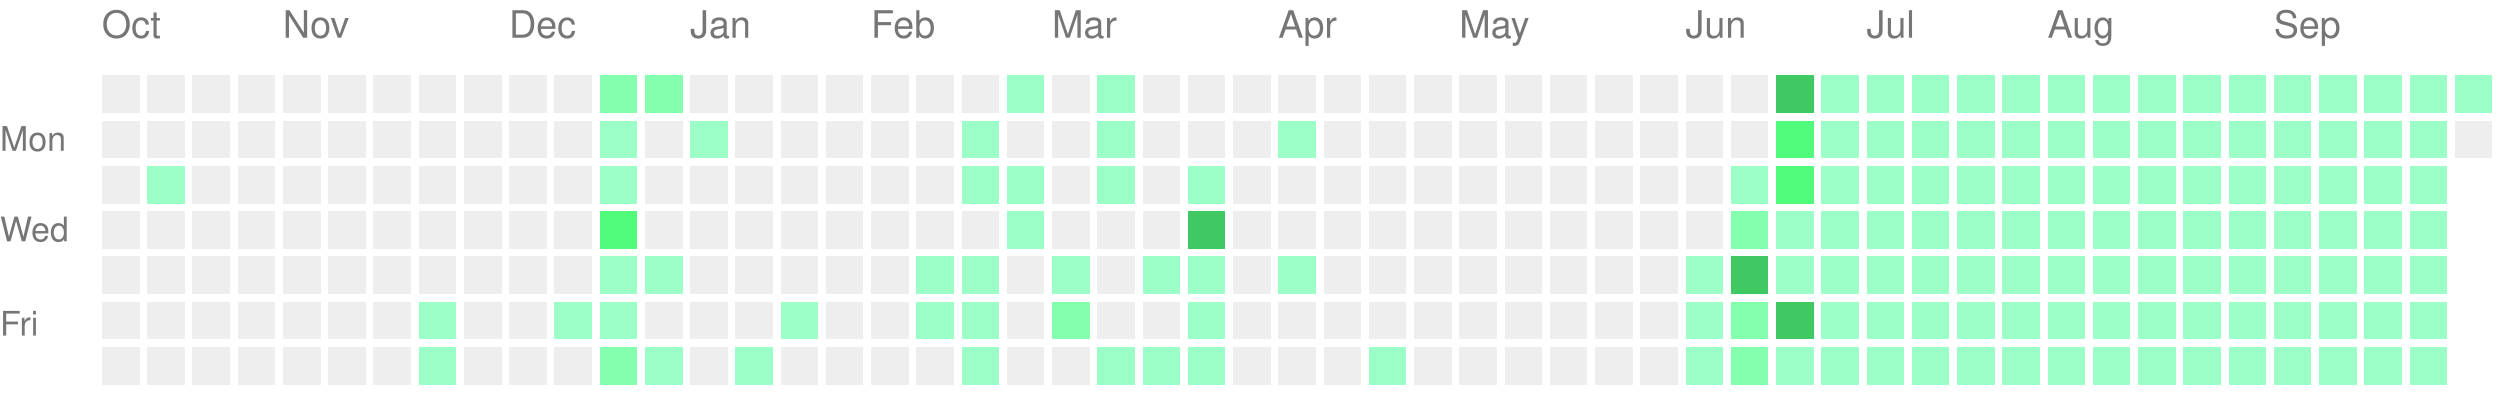
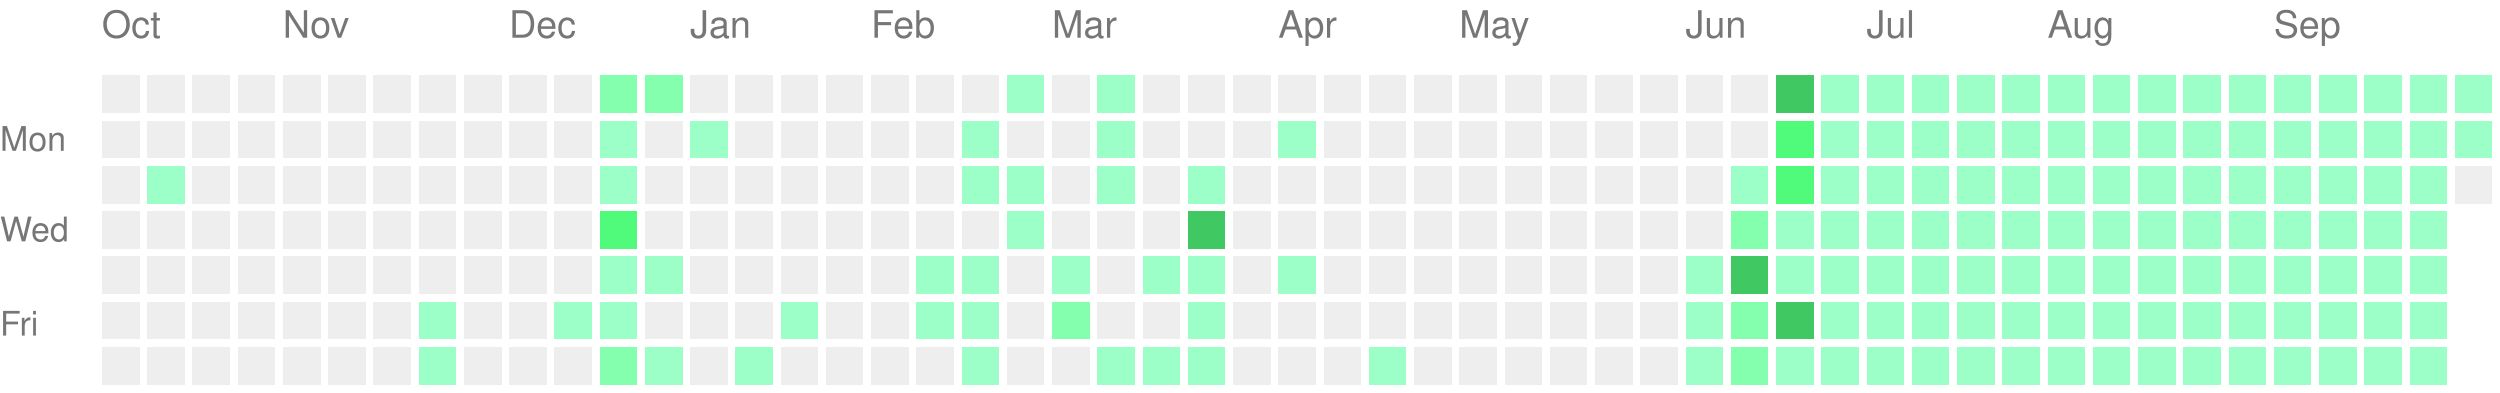
<svg xmlns="http://www.w3.org/2000/svg" version="1.1" width="663" height="104">
  <rect style="fill:#EEEEEE;shape-rendering:crispedges;" data-score="0" data-date="2025-10-05" x="27" y="20" width="10" height="10" />
  <rect style="fill:#EEEEEE;shape-rendering:crispedges;" data-score="0" data-date="2025-10-12" x="39" y="20" width="10" height="10" />
  <rect style="fill:#EEEEEE;shape-rendering:crispedges;" data-score="0" data-date="2025-10-19" x="51" y="20" width="10" height="10" />
  <rect style="fill:#EEEEEE;shape-rendering:crispedges;" data-score="0" data-date="2025-10-26" x="63" y="20" width="10" height="10" />
  <rect style="fill:#EEEEEE;shape-rendering:crispedges;" data-score="0" data-date="2025-11-02" x="75" y="20" width="10" height="10" />
  <rect style="fill:#EEEEEE;shape-rendering:crispedges;" data-score="0" data-date="2025-11-09" x="87" y="20" width="10" height="10" />
  <rect style="fill:#EEEEEE;shape-rendering:crispedges;" data-score="0" data-date="2025-11-16" x="99" y="20" width="10" height="10" />
  <rect style="fill:#EEEEEE;shape-rendering:crispedges;" data-score="0" data-date="2025-11-23" x="111" y="20" width="10" height="10" />
  <rect style="fill:#EEEEEE;shape-rendering:crispedges;" data-score="0" data-date="2025-11-30" x="123" y="20" width="10" height="10" />
  <rect style="fill:#EEEEEE;shape-rendering:crispedges;" data-score="0" data-date="2025-12-07" x="135" y="20" width="10" height="10" />
  <rect style="fill:#EEEEEE;shape-rendering:crispedges;" data-score="0" data-date="2025-12-14" x="147" y="20" width="10" height="10" />
  <rect style="fill:#83ffae;shape-rendering:crispedges;" data-score="2" data-date="2025-12-21" x="159" y="20" width="10" height="10" />
  <rect style="fill:#83ffae;shape-rendering:crispedges;" data-score="2" data-date="2025-12-28" x="171" y="20" width="10" height="10" />
  <rect style="fill:#EEEEEE;shape-rendering:crispedges;" data-score="0" data-date="2026-01-04" x="183" y="20" width="10" height="10" />
  <rect style="fill:#EEEEEE;shape-rendering:crispedges;" data-score="0" data-date="2026-01-11" x="195" y="20" width="10" height="10" />
  <rect style="fill:#EEEEEE;shape-rendering:crispedges;" data-score="0" data-date="2026-01-18" x="207" y="20" width="10" height="10" />
  <rect style="fill:#EEEEEE;shape-rendering:crispedges;" data-score="0" data-date="2026-01-25" x="219" y="20" width="10" height="10" />
  <rect style="fill:#EEEEEE;shape-rendering:crispedges;" data-score="0" data-date="2026-02-01" x="231" y="20" width="10" height="10" />
  <rect style="fill:#EEEEEE;shape-rendering:crispedges;" data-score="0" data-date="2026-02-08" x="243" y="20" width="10" height="10" />
  <rect style="fill:#EEEEEE;shape-rendering:crispedges;" data-score="0" data-date="2026-02-15" x="255" y="20" width="10" height="10" />
  <rect style="fill:#9dffc8;shape-rendering:crispedges;" data-score="1" data-date="2026-02-22" x="267" y="20" width="10" height="10" />
  <rect style="fill:#EEEEEE;shape-rendering:crispedges;" data-score="0" data-date="2026-03-01" x="279" y="20" width="10" height="10" />
  <rect style="fill:#9dffc8;shape-rendering:crispedges;" data-score="1" data-date="2026-03-08" x="291" y="20" width="10" height="10" />
  <rect style="fill:#EEEEEE;shape-rendering:crispedges;" data-score="0" data-date="2026-03-15" x="303" y="20" width="10" height="10" />
  <rect style="fill:#EEEEEE;shape-rendering:crispedges;" data-score="0" data-date="2026-03-22" x="315" y="20" width="10" height="10" />
  <rect style="fill:#EEEEEE;shape-rendering:crispedges;" data-score="0" data-date="2026-03-29" x="327" y="20" width="10" height="10" />
  <rect style="fill:#EEEEEE;shape-rendering:crispedges;" data-score="0" data-date="2026-04-05" x="339" y="20" width="10" height="10" />
  <rect style="fill:#EEEEEE;shape-rendering:crispedges;" data-score="0" data-date="2026-04-12" x="351" y="20" width="10" height="10" />
  <rect style="fill:#EEEEEE;shape-rendering:crispedges;" data-score="0" data-date="2026-04-19" x="363" y="20" width="10" height="10" />
  <rect style="fill:#EEEEEE;shape-rendering:crispedges;" data-score="0" data-date="2026-04-26" x="375" y="20" width="10" height="10" />
  <rect style="fill:#EEEEEE;shape-rendering:crispedges;" data-score="0" data-date="2026-05-03" x="387" y="20" width="10" height="10" />
  <rect style="fill:#EEEEEE;shape-rendering:crispedges;" data-score="0" data-date="2026-05-10" x="399" y="20" width="10" height="10" />
  <rect style="fill:#EEEEEE;shape-rendering:crispedges;" data-score="0" data-date="2026-05-17" x="411" y="20" width="10" height="10" />
  <rect style="fill:#EEEEEE;shape-rendering:crispedges;" data-score="0" data-date="2026-05-24" x="423" y="20" width="10" height="10" />
  <rect style="fill:#EEEEEE;shape-rendering:crispedges;" data-score="0" data-date="2026-05-31" x="435" y="20" width="10" height="10" />
  <rect style="fill:#EEEEEE;shape-rendering:crispedges;" data-score="0" data-date="2026-06-07" x="447" y="20" width="10" height="10" />
  <rect style="fill:#EEEEEE;shape-rendering:crispedges;" data-score="0" data-date="2026-06-14" x="459" y="20" width="10" height="10" />
  <rect style="fill:#40c862;shape-rendering:crispedges;" data-score="4" data-date="2026-06-21" x="471" y="20" width="10" height="10" />
  <rect style="fill:#9dffc8;shape-rendering:crispedges;" data-score="1" data-date="2026-06-28" x="483" y="20" width="10" height="10" />
  <rect style="fill:#9dffc8;shape-rendering:crispedges;" data-score="1" data-date="2026-07-05" x="495" y="20" width="10" height="10" />
  <rect style="fill:#9dffc8;shape-rendering:crispedges;" data-score="1" data-date="2026-07-12" x="507" y="20" width="10" height="10" />
  <rect style="fill:#9dffc8;shape-rendering:crispedges;" data-score="1" data-date="2026-07-19" x="519" y="20" width="10" height="10" />
  <rect style="fill:#9dffc8;shape-rendering:crispedges;" data-score="1" data-date="2026-07-26" x="531" y="20" width="10" height="10" />
  <rect style="fill:#9dffc8;shape-rendering:crispedges;" data-score="1" data-date="2026-08-02" x="543" y="20" width="10" height="10" />
  <rect style="fill:#9dffc8;shape-rendering:crispedges;" data-score="1" data-date="2026-08-09" x="555" y="20" width="10" height="10" />
  <rect style="fill:#9dffc8;shape-rendering:crispedges;" data-score="1" data-date="2026-08-16" x="567" y="20" width="10" height="10" />
  <rect style="fill:#9dffc8;shape-rendering:crispedges;" data-score="1" data-date="2026-08-23" x="579" y="20" width="10" height="10" />
  <rect style="fill:#9dffc8;shape-rendering:crispedges;" data-score="1" data-date="2026-08-30" x="591" y="20" width="10" height="10" />
  <rect style="fill:#9dffc8;shape-rendering:crispedges;" data-score="1" data-date="2026-09-06" x="603" y="20" width="10" height="10" />
  <rect style="fill:#9dffc8;shape-rendering:crispedges;" data-score="1" data-date="2026-09-13" x="615" y="20" width="10" height="10" />
  <rect style="fill:#9dffc8;shape-rendering:crispedges;" data-score="1" data-date="2026-09-20" x="627" y="20" width="10" height="10" />
  <rect style="fill:#9dffc8;shape-rendering:crispedges;" data-score="1" data-date="2026-09-27" x="639" y="20" width="10" height="10" />
  <rect style="fill:#9dffc8;shape-rendering:crispedges;" data-score="1" data-date="2026-10-04" x="651" y="20" width="10" height="10" />
  <rect style="fill:#EEEEEE;shape-rendering:crispedges;" data-score="0" data-date="2025-10-06" x="27" y="32" width="10" height="10" />
  <rect style="fill:#EEEEEE;shape-rendering:crispedges;" data-score="0" data-date="2025-10-13" x="39" y="32" width="10" height="10" />
  <rect style="fill:#EEEEEE;shape-rendering:crispedges;" data-score="0" data-date="2025-10-20" x="51" y="32" width="10" height="10" />
  <rect style="fill:#EEEEEE;shape-rendering:crispedges;" data-score="0" data-date="2025-10-27" x="63" y="32" width="10" height="10" />
  <rect style="fill:#EEEEEE;shape-rendering:crispedges;" data-score="0" data-date="2025-11-03" x="75" y="32" width="10" height="10" />
  <rect style="fill:#EEEEEE;shape-rendering:crispedges;" data-score="0" data-date="2025-11-10" x="87" y="32" width="10" height="10" />
  <rect style="fill:#EEEEEE;shape-rendering:crispedges;" data-score="0" data-date="2025-11-17" x="99" y="32" width="10" height="10" />
  <rect style="fill:#EEEEEE;shape-rendering:crispedges;" data-score="0" data-date="2025-11-24" x="111" y="32" width="10" height="10" />
  <rect style="fill:#EEEEEE;shape-rendering:crispedges;" data-score="0" data-date="2025-12-01" x="123" y="32" width="10" height="10" />
  <rect style="fill:#EEEEEE;shape-rendering:crispedges;" data-score="0" data-date="2025-12-08" x="135" y="32" width="10" height="10" />
  <rect style="fill:#EEEEEE;shape-rendering:crispedges;" data-score="0" data-date="2025-12-15" x="147" y="32" width="10" height="10" />
  <rect style="fill:#9dffc8;shape-rendering:crispedges;" data-score="1" data-date="2025-12-22" x="159" y="32" width="10" height="10" />
  <rect style="fill:#EEEEEE;shape-rendering:crispedges;" data-score="0" data-date="2025-12-29" x="171" y="32" width="10" height="10" />
  <rect style="fill:#9dffc8;shape-rendering:crispedges;" data-score="1" data-date="2026-01-05" x="183" y="32" width="10" height="10" />
  <rect style="fill:#EEEEEE;shape-rendering:crispedges;" data-score="0" data-date="2026-01-12" x="195" y="32" width="10" height="10" />
  <rect style="fill:#EEEEEE;shape-rendering:crispedges;" data-score="0" data-date="2026-01-19" x="207" y="32" width="10" height="10" />
  <rect style="fill:#EEEEEE;shape-rendering:crispedges;" data-score="0" data-date="2026-01-26" x="219" y="32" width="10" height="10" />
  <rect style="fill:#EEEEEE;shape-rendering:crispedges;" data-score="0" data-date="2026-02-02" x="231" y="32" width="10" height="10" />
  <rect style="fill:#EEEEEE;shape-rendering:crispedges;" data-score="0" data-date="2026-02-09" x="243" y="32" width="10" height="10" />
  <rect style="fill:#9dffc8;shape-rendering:crispedges;" data-score="1" data-date="2026-02-16" x="255" y="32" width="10" height="10" />
  <rect style="fill:#EEEEEE;shape-rendering:crispedges;" data-score="0" data-date="2026-02-23" x="267" y="32" width="10" height="10" />
  <rect style="fill:#EEEEEE;shape-rendering:crispedges;" data-score="0" data-date="2026-03-02" x="279" y="32" width="10" height="10" />
  <rect style="fill:#9dffc8;shape-rendering:crispedges;" data-score="1" data-date="2026-03-09" x="291" y="32" width="10" height="10" />
  <rect style="fill:#EEEEEE;shape-rendering:crispedges;" data-score="0" data-date="2026-03-16" x="303" y="32" width="10" height="10" />
  <rect style="fill:#EEEEEE;shape-rendering:crispedges;" data-score="0" data-date="2026-03-23" x="315" y="32" width="10" height="10" />
  <rect style="fill:#EEEEEE;shape-rendering:crispedges;" data-score="0" data-date="2026-03-30" x="327" y="32" width="10" height="10" />
  <rect style="fill:#9dffc8;shape-rendering:crispedges;" data-score="1" data-date="2026-04-06" x="339" y="32" width="10" height="10" />
  <rect style="fill:#EEEEEE;shape-rendering:crispedges;" data-score="0" data-date="2026-04-13" x="351" y="32" width="10" height="10" />
  <rect style="fill:#EEEEEE;shape-rendering:crispedges;" data-score="0" data-date="2026-04-20" x="363" y="32" width="10" height="10" />
  <rect style="fill:#EEEEEE;shape-rendering:crispedges;" data-score="0" data-date="2026-04-27" x="375" y="32" width="10" height="10" />
  <rect style="fill:#EEEEEE;shape-rendering:crispedges;" data-score="0" data-date="2026-05-04" x="387" y="32" width="10" height="10" />
  <rect style="fill:#EEEEEE;shape-rendering:crispedges;" data-score="0" data-date="2026-05-11" x="399" y="32" width="10" height="10" />
  <rect style="fill:#EEEEEE;shape-rendering:crispedges;" data-score="0" data-date="2026-05-18" x="411" y="32" width="10" height="10" />
  <rect style="fill:#EEEEEE;shape-rendering:crispedges;" data-score="0" data-date="2026-05-25" x="423" y="32" width="10" height="10" />
  <rect style="fill:#EEEEEE;shape-rendering:crispedges;" data-score="0" data-date="2026-06-01" x="435" y="32" width="10" height="10" />
  <rect style="fill:#EEEEEE;shape-rendering:crispedges;" data-score="0" data-date="2026-06-08" x="447" y="32" width="10" height="10" />
  <rect style="fill:#EEEEEE;shape-rendering:crispedges;" data-score="0" data-date="2026-06-15" x="459" y="32" width="10" height="10" />
  <rect style="fill:#50fa7b;shape-rendering:crispedges;" data-score="3" data-date="2026-06-22" x="471" y="32" width="10" height="10" />
  <rect style="fill:#9dffc8;shape-rendering:crispedges;" data-score="1" data-date="2026-06-29" x="483" y="32" width="10" height="10" />
  <rect style="fill:#9dffc8;shape-rendering:crispedges;" data-score="1" data-date="2026-07-06" x="495" y="32" width="10" height="10" />
  <rect style="fill:#9dffc8;shape-rendering:crispedges;" data-score="1" data-date="2026-07-13" x="507" y="32" width="10" height="10" />
  <rect style="fill:#9dffc8;shape-rendering:crispedges;" data-score="1" data-date="2026-07-20" x="519" y="32" width="10" height="10" />
  <rect style="fill:#9dffc8;shape-rendering:crispedges;" data-score="1" data-date="2026-07-27" x="531" y="32" width="10" height="10" />
  <rect style="fill:#9dffc8;shape-rendering:crispedges;" data-score="1" data-date="2026-08-03" x="543" y="32" width="10" height="10" />
  <rect style="fill:#9dffc8;shape-rendering:crispedges;" data-score="1" data-date="2026-08-10" x="555" y="32" width="10" height="10" />
  <rect style="fill:#9dffc8;shape-rendering:crispedges;" data-score="1" data-date="2026-08-17" x="567" y="32" width="10" height="10" />
  <rect style="fill:#9dffc8;shape-rendering:crispedges;" data-score="1" data-date="2026-08-24" x="579" y="32" width="10" height="10" />
  <rect style="fill:#9dffc8;shape-rendering:crispedges;" data-score="1" data-date="2026-08-31" x="591" y="32" width="10" height="10" />
  <rect style="fill:#9dffc8;shape-rendering:crispedges;" data-score="1" data-date="2026-09-07" x="603" y="32" width="10" height="10" />
  <rect style="fill:#9dffc8;shape-rendering:crispedges;" data-score="1" data-date="2026-09-14" x="615" y="32" width="10" height="10" />
  <rect style="fill:#9dffc8;shape-rendering:crispedges;" data-score="1" data-date="2026-09-21" x="627" y="32" width="10" height="10" />
  <rect style="fill:#9dffc8;shape-rendering:crispedges;" data-score="1" data-date="2026-09-28" x="639" y="32" width="10" height="10" />
-   <rect style="fill:#EEEEEE;shape-rendering:crispedges;" data-score="0" data-date="2026-10-05" x="651" y="32" width="10" height="10" />
+   <rect style="fill:#9dffc8;shape-rendering:crispedges;" data-score="1" data-date="2026-10-05" x="651" y="32" width="10" height="10" />
  <rect style="fill:#EEEEEE;shape-rendering:crispedges;" data-score="0" data-date="2025-10-07" x="27" y="44" width="10" height="10" />
  <rect style="fill:#9dffc8;shape-rendering:crispedges;" data-score="1" data-date="2025-10-14" x="39" y="44" width="10" height="10" />
  <rect style="fill:#EEEEEE;shape-rendering:crispedges;" data-score="0" data-date="2025-10-21" x="51" y="44" width="10" height="10" />
  <rect style="fill:#EEEEEE;shape-rendering:crispedges;" data-score="0" data-date="2025-10-28" x="63" y="44" width="10" height="10" />
  <rect style="fill:#EEEEEE;shape-rendering:crispedges;" data-score="0" data-date="2025-11-04" x="75" y="44" width="10" height="10" />
  <rect style="fill:#EEEEEE;shape-rendering:crispedges;" data-score="0" data-date="2025-11-11" x="87" y="44" width="10" height="10" />
  <rect style="fill:#EEEEEE;shape-rendering:crispedges;" data-score="0" data-date="2025-11-18" x="99" y="44" width="10" height="10" />
  <rect style="fill:#EEEEEE;shape-rendering:crispedges;" data-score="0" data-date="2025-11-25" x="111" y="44" width="10" height="10" />
  <rect style="fill:#EEEEEE;shape-rendering:crispedges;" data-score="0" data-date="2025-12-02" x="123" y="44" width="10" height="10" />
  <rect style="fill:#EEEEEE;shape-rendering:crispedges;" data-score="0" data-date="2025-12-09" x="135" y="44" width="10" height="10" />
  <rect style="fill:#EEEEEE;shape-rendering:crispedges;" data-score="0" data-date="2025-12-16" x="147" y="44" width="10" height="10" />
  <rect style="fill:#9dffc8;shape-rendering:crispedges;" data-score="1" data-date="2025-12-23" x="159" y="44" width="10" height="10" />
  <rect style="fill:#EEEEEE;shape-rendering:crispedges;" data-score="0" data-date="2025-12-30" x="171" y="44" width="10" height="10" />
  <rect style="fill:#EEEEEE;shape-rendering:crispedges;" data-score="0" data-date="2026-01-06" x="183" y="44" width="10" height="10" />
  <rect style="fill:#EEEEEE;shape-rendering:crispedges;" data-score="0" data-date="2026-01-13" x="195" y="44" width="10" height="10" />
  <rect style="fill:#EEEEEE;shape-rendering:crispedges;" data-score="0" data-date="2026-01-20" x="207" y="44" width="10" height="10" />
  <rect style="fill:#EEEEEE;shape-rendering:crispedges;" data-score="0" data-date="2026-01-27" x="219" y="44" width="10" height="10" />
  <rect style="fill:#EEEEEE;shape-rendering:crispedges;" data-score="0" data-date="2026-02-03" x="231" y="44" width="10" height="10" />
  <rect style="fill:#EEEEEE;shape-rendering:crispedges;" data-score="0" data-date="2026-02-10" x="243" y="44" width="10" height="10" />
  <rect style="fill:#9dffc8;shape-rendering:crispedges;" data-score="1" data-date="2026-02-17" x="255" y="44" width="10" height="10" />
  <rect style="fill:#9dffc8;shape-rendering:crispedges;" data-score="1" data-date="2026-02-24" x="267" y="44" width="10" height="10" />
  <rect style="fill:#EEEEEE;shape-rendering:crispedges;" data-score="0" data-date="2026-03-03" x="279" y="44" width="10" height="10" />
  <rect style="fill:#9dffc8;shape-rendering:crispedges;" data-score="1" data-date="2026-03-10" x="291" y="44" width="10" height="10" />
  <rect style="fill:#EEEEEE;shape-rendering:crispedges;" data-score="0" data-date="2026-03-17" x="303" y="44" width="10" height="10" />
  <rect style="fill:#9dffc8;shape-rendering:crispedges;" data-score="1" data-date="2026-03-24" x="315" y="44" width="10" height="10" />
  <rect style="fill:#EEEEEE;shape-rendering:crispedges;" data-score="0" data-date="2026-03-31" x="327" y="44" width="10" height="10" />
  <rect style="fill:#EEEEEE;shape-rendering:crispedges;" data-score="0" data-date="2026-04-07" x="339" y="44" width="10" height="10" />
  <rect style="fill:#EEEEEE;shape-rendering:crispedges;" data-score="0" data-date="2026-04-14" x="351" y="44" width="10" height="10" />
  <rect style="fill:#EEEEEE;shape-rendering:crispedges;" data-score="0" data-date="2026-04-21" x="363" y="44" width="10" height="10" />
  <rect style="fill:#EEEEEE;shape-rendering:crispedges;" data-score="0" data-date="2026-04-28" x="375" y="44" width="10" height="10" />
  <rect style="fill:#EEEEEE;shape-rendering:crispedges;" data-score="0" data-date="2026-05-05" x="387" y="44" width="10" height="10" />
  <rect style="fill:#EEEEEE;shape-rendering:crispedges;" data-score="0" data-date="2026-05-12" x="399" y="44" width="10" height="10" />
  <rect style="fill:#EEEEEE;shape-rendering:crispedges;" data-score="0" data-date="2026-05-19" x="411" y="44" width="10" height="10" />
  <rect style="fill:#EEEEEE;shape-rendering:crispedges;" data-score="0" data-date="2026-05-26" x="423" y="44" width="10" height="10" />
  <rect style="fill:#EEEEEE;shape-rendering:crispedges;" data-score="0" data-date="2026-06-02" x="435" y="44" width="10" height="10" />
  <rect style="fill:#EEEEEE;shape-rendering:crispedges;" data-score="0" data-date="2026-06-09" x="447" y="44" width="10" height="10" />
  <rect style="fill:#9dffc8;shape-rendering:crispedges;" data-score="1" data-date="2026-06-16" x="459" y="44" width="10" height="10" />
  <rect style="fill:#50fa7b;shape-rendering:crispedges;" data-score="3" data-date="2026-06-23" x="471" y="44" width="10" height="10" />
  <rect style="fill:#9dffc8;shape-rendering:crispedges;" data-score="1" data-date="2026-06-30" x="483" y="44" width="10" height="10" />
  <rect style="fill:#9dffc8;shape-rendering:crispedges;" data-score="1" data-date="2026-07-07" x="495" y="44" width="10" height="10" />
  <rect style="fill:#9dffc8;shape-rendering:crispedges;" data-score="1" data-date="2026-07-14" x="507" y="44" width="10" height="10" />
  <rect style="fill:#9dffc8;shape-rendering:crispedges;" data-score="1" data-date="2026-07-21" x="519" y="44" width="10" height="10" />
  <rect style="fill:#9dffc8;shape-rendering:crispedges;" data-score="1" data-date="2026-07-28" x="531" y="44" width="10" height="10" />
  <rect style="fill:#9dffc8;shape-rendering:crispedges;" data-score="1" data-date="2026-08-04" x="543" y="44" width="10" height="10" />
  <rect style="fill:#9dffc8;shape-rendering:crispedges;" data-score="1" data-date="2026-08-11" x="555" y="44" width="10" height="10" />
  <rect style="fill:#9dffc8;shape-rendering:crispedges;" data-score="1" data-date="2026-08-18" x="567" y="44" width="10" height="10" />
  <rect style="fill:#9dffc8;shape-rendering:crispedges;" data-score="1" data-date="2026-08-25" x="579" y="44" width="10" height="10" />
  <rect style="fill:#9dffc8;shape-rendering:crispedges;" data-score="1" data-date="2026-09-01" x="591" y="44" width="10" height="10" />
  <rect style="fill:#9dffc8;shape-rendering:crispedges;" data-score="1" data-date="2026-09-08" x="603" y="44" width="10" height="10" />
  <rect style="fill:#9dffc8;shape-rendering:crispedges;" data-score="1" data-date="2026-09-15" x="615" y="44" width="10" height="10" />
  <rect style="fill:#9dffc8;shape-rendering:crispedges;" data-score="1" data-date="2026-09-22" x="627" y="44" width="10" height="10" />
  <rect style="fill:#9dffc8;shape-rendering:crispedges;" data-score="1" data-date="2026-09-29" x="639" y="44" width="10" height="10" />
+   <rect style="fill:#EEEEEE;shape-rendering:crispedges;" data-score="0" data-date="2026-10-06" x="651" y="44" width="10" height="10" />
  <rect style="fill:#EEEEEE;shape-rendering:crispedges;" data-score="0" data-date="2025-10-08" x="27" y="56" width="10" height="10" />
  <rect style="fill:#EEEEEE;shape-rendering:crispedges;" data-score="0" data-date="2025-10-15" x="39" y="56" width="10" height="10" />
  <rect style="fill:#EEEEEE;shape-rendering:crispedges;" data-score="0" data-date="2025-10-22" x="51" y="56" width="10" height="10" />
  <rect style="fill:#EEEEEE;shape-rendering:crispedges;" data-score="0" data-date="2025-10-29" x="63" y="56" width="10" height="10" />
  <rect style="fill:#EEEEEE;shape-rendering:crispedges;" data-score="0" data-date="2025-11-05" x="75" y="56" width="10" height="10" />
  <rect style="fill:#EEEEEE;shape-rendering:crispedges;" data-score="0" data-date="2025-11-12" x="87" y="56" width="10" height="10" />
  <rect style="fill:#EEEEEE;shape-rendering:crispedges;" data-score="0" data-date="2025-11-19" x="99" y="56" width="10" height="10" />
  <rect style="fill:#EEEEEE;shape-rendering:crispedges;" data-score="0" data-date="2025-11-26" x="111" y="56" width="10" height="10" />
  <rect style="fill:#EEEEEE;shape-rendering:crispedges;" data-score="0" data-date="2025-12-03" x="123" y="56" width="10" height="10" />
  <rect style="fill:#EEEEEE;shape-rendering:crispedges;" data-score="0" data-date="2025-12-10" x="135" y="56" width="10" height="10" />
  <rect style="fill:#EEEEEE;shape-rendering:crispedges;" data-score="0" data-date="2025-12-17" x="147" y="56" width="10" height="10" />
  <rect style="fill:#50fa7b;shape-rendering:crispedges;" data-score="3" data-date="2025-12-24" x="159" y="56" width="10" height="10" />
  <rect style="fill:#EEEEEE;shape-rendering:crispedges;" data-score="0" data-date="2025-12-31" x="171" y="56" width="10" height="10" />
  <rect style="fill:#EEEEEE;shape-rendering:crispedges;" data-score="0" data-date="2026-01-07" x="183" y="56" width="10" height="10" />
  <rect style="fill:#EEEEEE;shape-rendering:crispedges;" data-score="0" data-date="2026-01-14" x="195" y="56" width="10" height="10" />
  <rect style="fill:#EEEEEE;shape-rendering:crispedges;" data-score="0" data-date="2026-01-21" x="207" y="56" width="10" height="10" />
  <rect style="fill:#EEEEEE;shape-rendering:crispedges;" data-score="0" data-date="2026-01-28" x="219" y="56" width="10" height="10" />
  <rect style="fill:#EEEEEE;shape-rendering:crispedges;" data-score="0" data-date="2026-02-04" x="231" y="56" width="10" height="10" />
  <rect style="fill:#EEEEEE;shape-rendering:crispedges;" data-score="0" data-date="2026-02-11" x="243" y="56" width="10" height="10" />
  <rect style="fill:#EEEEEE;shape-rendering:crispedges;" data-score="0" data-date="2026-02-18" x="255" y="56" width="10" height="10" />
  <rect style="fill:#9dffc8;shape-rendering:crispedges;" data-score="1" data-date="2026-02-25" x="267" y="56" width="10" height="10" />
  <rect style="fill:#EEEEEE;shape-rendering:crispedges;" data-score="0" data-date="2026-03-04" x="279" y="56" width="10" height="10" />
  <rect style="fill:#EEEEEE;shape-rendering:crispedges;" data-score="0" data-date="2026-03-11" x="291" y="56" width="10" height="10" />
  <rect style="fill:#EEEEEE;shape-rendering:crispedges;" data-score="0" data-date="2026-03-18" x="303" y="56" width="10" height="10" />
  <rect style="fill:#40c862;shape-rendering:crispedges;" data-score="4" data-date="2026-03-25" x="315" y="56" width="10" height="10" />
  <rect style="fill:#EEEEEE;shape-rendering:crispedges;" data-score="0" data-date="2026-04-01" x="327" y="56" width="10" height="10" />
  <rect style="fill:#EEEEEE;shape-rendering:crispedges;" data-score="0" data-date="2026-04-08" x="339" y="56" width="10" height="10" />
  <rect style="fill:#EEEEEE;shape-rendering:crispedges;" data-score="0" data-date="2026-04-15" x="351" y="56" width="10" height="10" />
  <rect style="fill:#EEEEEE;shape-rendering:crispedges;" data-score="0" data-date="2026-04-22" x="363" y="56" width="10" height="10" />
  <rect style="fill:#EEEEEE;shape-rendering:crispedges;" data-score="0" data-date="2026-04-29" x="375" y="56" width="10" height="10" />
  <rect style="fill:#EEEEEE;shape-rendering:crispedges;" data-score="0" data-date="2026-05-06" x="387" y="56" width="10" height="10" />
  <rect style="fill:#EEEEEE;shape-rendering:crispedges;" data-score="0" data-date="2026-05-13" x="399" y="56" width="10" height="10" />
  <rect style="fill:#EEEEEE;shape-rendering:crispedges;" data-score="0" data-date="2026-05-20" x="411" y="56" width="10" height="10" />
  <rect style="fill:#EEEEEE;shape-rendering:crispedges;" data-score="0" data-date="2026-05-27" x="423" y="56" width="10" height="10" />
  <rect style="fill:#EEEEEE;shape-rendering:crispedges;" data-score="0" data-date="2026-06-03" x="435" y="56" width="10" height="10" />
  <rect style="fill:#EEEEEE;shape-rendering:crispedges;" data-score="0" data-date="2026-06-10" x="447" y="56" width="10" height="10" />
  <rect style="fill:#83ffae;shape-rendering:crispedges;" data-score="2" data-date="2026-06-17" x="459" y="56" width="10" height="10" />
  <rect style="fill:#9dffc8;shape-rendering:crispedges;" data-score="1" data-date="2026-06-24" x="471" y="56" width="10" height="10" />
  <rect style="fill:#9dffc8;shape-rendering:crispedges;" data-score="1" data-date="2026-07-01" x="483" y="56" width="10" height="10" />
  <rect style="fill:#9dffc8;shape-rendering:crispedges;" data-score="1" data-date="2026-07-08" x="495" y="56" width="10" height="10" />
  <rect style="fill:#9dffc8;shape-rendering:crispedges;" data-score="1" data-date="2026-07-15" x="507" y="56" width="10" height="10" />
  <rect style="fill:#9dffc8;shape-rendering:crispedges;" data-score="1" data-date="2026-07-22" x="519" y="56" width="10" height="10" />
  <rect style="fill:#9dffc8;shape-rendering:crispedges;" data-score="1" data-date="2026-07-29" x="531" y="56" width="10" height="10" />
  <rect style="fill:#9dffc8;shape-rendering:crispedges;" data-score="1" data-date="2026-08-05" x="543" y="56" width="10" height="10" />
  <rect style="fill:#9dffc8;shape-rendering:crispedges;" data-score="1" data-date="2026-08-12" x="555" y="56" width="10" height="10" />
  <rect style="fill:#9dffc8;shape-rendering:crispedges;" data-score="1" data-date="2026-08-19" x="567" y="56" width="10" height="10" />
  <rect style="fill:#9dffc8;shape-rendering:crispedges;" data-score="1" data-date="2026-08-26" x="579" y="56" width="10" height="10" />
  <rect style="fill:#9dffc8;shape-rendering:crispedges;" data-score="1" data-date="2026-09-02" x="591" y="56" width="10" height="10" />
  <rect style="fill:#9dffc8;shape-rendering:crispedges;" data-score="1" data-date="2026-09-09" x="603" y="56" width="10" height="10" />
  <rect style="fill:#9dffc8;shape-rendering:crispedges;" data-score="1" data-date="2026-09-16" x="615" y="56" width="10" height="10" />
  <rect style="fill:#9dffc8;shape-rendering:crispedges;" data-score="1" data-date="2026-09-23" x="627" y="56" width="10" height="10" />
  <rect style="fill:#9dffc8;shape-rendering:crispedges;" data-score="1" data-date="2026-09-30" x="639" y="56" width="10" height="10" />
  <rect style="fill:#EEEEEE;shape-rendering:crispedges;" data-score="0" data-date="2025-10-09" x="27" y="68" width="10" height="10" />
  <rect style="fill:#EEEEEE;shape-rendering:crispedges;" data-score="0" data-date="2025-10-16" x="39" y="68" width="10" height="10" />
  <rect style="fill:#EEEEEE;shape-rendering:crispedges;" data-score="0" data-date="2025-10-23" x="51" y="68" width="10" height="10" />
  <rect style="fill:#EEEEEE;shape-rendering:crispedges;" data-score="0" data-date="2025-10-30" x="63" y="68" width="10" height="10" />
  <rect style="fill:#EEEEEE;shape-rendering:crispedges;" data-score="0" data-date="2025-11-06" x="75" y="68" width="10" height="10" />
  <rect style="fill:#EEEEEE;shape-rendering:crispedges;" data-score="0" data-date="2025-11-13" x="87" y="68" width="10" height="10" />
  <rect style="fill:#EEEEEE;shape-rendering:crispedges;" data-score="0" data-date="2025-11-20" x="99" y="68" width="10" height="10" />
  <rect style="fill:#EEEEEE;shape-rendering:crispedges;" data-score="0" data-date="2025-11-27" x="111" y="68" width="10" height="10" />
  <rect style="fill:#EEEEEE;shape-rendering:crispedges;" data-score="0" data-date="2025-12-04" x="123" y="68" width="10" height="10" />
  <rect style="fill:#EEEEEE;shape-rendering:crispedges;" data-score="0" data-date="2025-12-11" x="135" y="68" width="10" height="10" />
  <rect style="fill:#EEEEEE;shape-rendering:crispedges;" data-score="0" data-date="2025-12-18" x="147" y="68" width="10" height="10" />
  <rect style="fill:#9dffc8;shape-rendering:crispedges;" data-score="1" data-date="2025-12-25" x="159" y="68" width="10" height="10" />
  <rect style="fill:#9dffc8;shape-rendering:crispedges;" data-score="1" data-date="2026-01-01" x="171" y="68" width="10" height="10" />
  <rect style="fill:#EEEEEE;shape-rendering:crispedges;" data-score="0" data-date="2026-01-08" x="183" y="68" width="10" height="10" />
  <rect style="fill:#EEEEEE;shape-rendering:crispedges;" data-score="0" data-date="2026-01-15" x="195" y="68" width="10" height="10" />
  <rect style="fill:#EEEEEE;shape-rendering:crispedges;" data-score="0" data-date="2026-01-22" x="207" y="68" width="10" height="10" />
  <rect style="fill:#EEEEEE;shape-rendering:crispedges;" data-score="0" data-date="2026-01-29" x="219" y="68" width="10" height="10" />
  <rect style="fill:#EEEEEE;shape-rendering:crispedges;" data-score="0" data-date="2026-02-05" x="231" y="68" width="10" height="10" />
  <rect style="fill:#9dffc8;shape-rendering:crispedges;" data-score="1" data-date="2026-02-12" x="243" y="68" width="10" height="10" />
  <rect style="fill:#9dffc8;shape-rendering:crispedges;" data-score="1" data-date="2026-02-19" x="255" y="68" width="10" height="10" />
  <rect style="fill:#EEEEEE;shape-rendering:crispedges;" data-score="0" data-date="2026-02-26" x="267" y="68" width="10" height="10" />
  <rect style="fill:#9dffc8;shape-rendering:crispedges;" data-score="1" data-date="2026-03-05" x="279" y="68" width="10" height="10" />
  <rect style="fill:#EEEEEE;shape-rendering:crispedges;" data-score="0" data-date="2026-03-12" x="291" y="68" width="10" height="10" />
  <rect style="fill:#9dffc8;shape-rendering:crispedges;" data-score="1" data-date="2026-03-19" x="303" y="68" width="10" height="10" />
  <rect style="fill:#9dffc8;shape-rendering:crispedges;" data-score="1" data-date="2026-03-26" x="315" y="68" width="10" height="10" />
  <rect style="fill:#EEEEEE;shape-rendering:crispedges;" data-score="0" data-date="2026-04-02" x="327" y="68" width="10" height="10" />
  <rect style="fill:#9dffc8;shape-rendering:crispedges;" data-score="1" data-date="2026-04-09" x="339" y="68" width="10" height="10" />
  <rect style="fill:#EEEEEE;shape-rendering:crispedges;" data-score="0" data-date="2026-04-16" x="351" y="68" width="10" height="10" />
  <rect style="fill:#EEEEEE;shape-rendering:crispedges;" data-score="0" data-date="2026-04-23" x="363" y="68" width="10" height="10" />
  <rect style="fill:#EEEEEE;shape-rendering:crispedges;" data-score="0" data-date="2026-04-30" x="375" y="68" width="10" height="10" />
  <rect style="fill:#EEEEEE;shape-rendering:crispedges;" data-score="0" data-date="2026-05-07" x="387" y="68" width="10" height="10" />
  <rect style="fill:#EEEEEE;shape-rendering:crispedges;" data-score="0" data-date="2026-05-14" x="399" y="68" width="10" height="10" />
  <rect style="fill:#EEEEEE;shape-rendering:crispedges;" data-score="0" data-date="2026-05-21" x="411" y="68" width="10" height="10" />
  <rect style="fill:#EEEEEE;shape-rendering:crispedges;" data-score="0" data-date="2026-05-28" x="423" y="68" width="10" height="10" />
  <rect style="fill:#EEEEEE;shape-rendering:crispedges;" data-score="0" data-date="2026-06-04" x="435" y="68" width="10" height="10" />
  <rect style="fill:#9dffc8;shape-rendering:crispedges;" data-score="1" data-date="2026-06-11" x="447" y="68" width="10" height="10" />
  <rect style="fill:#40c862;shape-rendering:crispedges;" data-score="4" data-date="2026-06-18" x="459" y="68" width="10" height="10" />
  <rect style="fill:#9dffc8;shape-rendering:crispedges;" data-score="1" data-date="2026-06-25" x="471" y="68" width="10" height="10" />
  <rect style="fill:#9dffc8;shape-rendering:crispedges;" data-score="1" data-date="2026-07-02" x="483" y="68" width="10" height="10" />
  <rect style="fill:#9dffc8;shape-rendering:crispedges;" data-score="1" data-date="2026-07-09" x="495" y="68" width="10" height="10" />
  <rect style="fill:#9dffc8;shape-rendering:crispedges;" data-score="1" data-date="2026-07-16" x="507" y="68" width="10" height="10" />
  <rect style="fill:#9dffc8;shape-rendering:crispedges;" data-score="1" data-date="2026-07-23" x="519" y="68" width="10" height="10" />
  <rect style="fill:#9dffc8;shape-rendering:crispedges;" data-score="1" data-date="2026-07-30" x="531" y="68" width="10" height="10" />
  <rect style="fill:#9dffc8;shape-rendering:crispedges;" data-score="1" data-date="2026-08-06" x="543" y="68" width="10" height="10" />
  <rect style="fill:#9dffc8;shape-rendering:crispedges;" data-score="1" data-date="2026-08-13" x="555" y="68" width="10" height="10" />
  <rect style="fill:#9dffc8;shape-rendering:crispedges;" data-score="1" data-date="2026-08-20" x="567" y="68" width="10" height="10" />
  <rect style="fill:#9dffc8;shape-rendering:crispedges;" data-score="1" data-date="2026-08-27" x="579" y="68" width="10" height="10" />
  <rect style="fill:#9dffc8;shape-rendering:crispedges;" data-score="1" data-date="2026-09-03" x="591" y="68" width="10" height="10" />
  <rect style="fill:#9dffc8;shape-rendering:crispedges;" data-score="1" data-date="2026-09-10" x="603" y="68" width="10" height="10" />
  <rect style="fill:#9dffc8;shape-rendering:crispedges;" data-score="1" data-date="2026-09-17" x="615" y="68" width="10" height="10" />
  <rect style="fill:#9dffc8;shape-rendering:crispedges;" data-score="1" data-date="2026-09-24" x="627" y="68" width="10" height="10" />
  <rect style="fill:#9dffc8;shape-rendering:crispedges;" data-score="1" data-date="2026-10-01" x="639" y="68" width="10" height="10" />
  <rect style="fill:#EEEEEE;shape-rendering:crispedges;" data-score="0" data-date="2025-10-10" x="27" y="80" width="10" height="10" />
  <rect style="fill:#EEEEEE;shape-rendering:crispedges;" data-score="0" data-date="2025-10-17" x="39" y="80" width="10" height="10" />
  <rect style="fill:#EEEEEE;shape-rendering:crispedges;" data-score="0" data-date="2025-10-24" x="51" y="80" width="10" height="10" />
  <rect style="fill:#EEEEEE;shape-rendering:crispedges;" data-score="0" data-date="2025-10-31" x="63" y="80" width="10" height="10" />
  <rect style="fill:#EEEEEE;shape-rendering:crispedges;" data-score="0" data-date="2025-11-07" x="75" y="80" width="10" height="10" />
  <rect style="fill:#EEEEEE;shape-rendering:crispedges;" data-score="0" data-date="2025-11-14" x="87" y="80" width="10" height="10" />
  <rect style="fill:#EEEEEE;shape-rendering:crispedges;" data-score="0" data-date="2025-11-21" x="99" y="80" width="10" height="10" />
  <rect style="fill:#9dffc8;shape-rendering:crispedges;" data-score="1" data-date="2025-11-28" x="111" y="80" width="10" height="10" />
  <rect style="fill:#EEEEEE;shape-rendering:crispedges;" data-score="0" data-date="2025-12-05" x="123" y="80" width="10" height="10" />
  <rect style="fill:#EEEEEE;shape-rendering:crispedges;" data-score="0" data-date="2025-12-12" x="135" y="80" width="10" height="10" />
  <rect style="fill:#9dffc8;shape-rendering:crispedges;" data-score="1" data-date="2025-12-19" x="147" y="80" width="10" height="10" />
  <rect style="fill:#9dffc8;shape-rendering:crispedges;" data-score="1" data-date="2025-12-26" x="159" y="80" width="10" height="10" />
  <rect style="fill:#EEEEEE;shape-rendering:crispedges;" data-score="0" data-date="2026-01-02" x="171" y="80" width="10" height="10" />
  <rect style="fill:#EEEEEE;shape-rendering:crispedges;" data-score="0" data-date="2026-01-09" x="183" y="80" width="10" height="10" />
  <rect style="fill:#EEEEEE;shape-rendering:crispedges;" data-score="0" data-date="2026-01-16" x="195" y="80" width="10" height="10" />
  <rect style="fill:#9dffc8;shape-rendering:crispedges;" data-score="1" data-date="2026-01-23" x="207" y="80" width="10" height="10" />
  <rect style="fill:#EEEEEE;shape-rendering:crispedges;" data-score="0" data-date="2026-01-30" x="219" y="80" width="10" height="10" />
  <rect style="fill:#EEEEEE;shape-rendering:crispedges;" data-score="0" data-date="2026-02-06" x="231" y="80" width="10" height="10" />
  <rect style="fill:#9dffc8;shape-rendering:crispedges;" data-score="1" data-date="2026-02-13" x="243" y="80" width="10" height="10" />
  <rect style="fill:#9dffc8;shape-rendering:crispedges;" data-score="1" data-date="2026-02-20" x="255" y="80" width="10" height="10" />
  <rect style="fill:#EEEEEE;shape-rendering:crispedges;" data-score="0" data-date="2026-02-27" x="267" y="80" width="10" height="10" />
  <rect style="fill:#83ffae;shape-rendering:crispedges;" data-score="2" data-date="2026-03-06" x="279" y="80" width="10" height="10" />
  <rect style="fill:#EEEEEE;shape-rendering:crispedges;" data-score="0" data-date="2026-03-13" x="291" y="80" width="10" height="10" />
  <rect style="fill:#EEEEEE;shape-rendering:crispedges;" data-score="0" data-date="2026-03-20" x="303" y="80" width="10" height="10" />
  <rect style="fill:#9dffc8;shape-rendering:crispedges;" data-score="1" data-date="2026-03-27" x="315" y="80" width="10" height="10" />
  <rect style="fill:#EEEEEE;shape-rendering:crispedges;" data-score="0" data-date="2026-04-03" x="327" y="80" width="10" height="10" />
  <rect style="fill:#EEEEEE;shape-rendering:crispedges;" data-score="0" data-date="2026-04-10" x="339" y="80" width="10" height="10" />
  <rect style="fill:#EEEEEE;shape-rendering:crispedges;" data-score="0" data-date="2026-04-17" x="351" y="80" width="10" height="10" />
  <rect style="fill:#EEEEEE;shape-rendering:crispedges;" data-score="0" data-date="2026-04-24" x="363" y="80" width="10" height="10" />
  <rect style="fill:#EEEEEE;shape-rendering:crispedges;" data-score="0" data-date="2026-05-01" x="375" y="80" width="10" height="10" />
  <rect style="fill:#EEEEEE;shape-rendering:crispedges;" data-score="0" data-date="2026-05-08" x="387" y="80" width="10" height="10" />
  <rect style="fill:#EEEEEE;shape-rendering:crispedges;" data-score="0" data-date="2026-05-15" x="399" y="80" width="10" height="10" />
  <rect style="fill:#EEEEEE;shape-rendering:crispedges;" data-score="0" data-date="2026-05-22" x="411" y="80" width="10" height="10" />
  <rect style="fill:#EEEEEE;shape-rendering:crispedges;" data-score="0" data-date="2026-05-29" x="423" y="80" width="10" height="10" />
  <rect style="fill:#EEEEEE;shape-rendering:crispedges;" data-score="0" data-date="2026-06-05" x="435" y="80" width="10" height="10" />
  <rect style="fill:#9dffc8;shape-rendering:crispedges;" data-score="1" data-date="2026-06-12" x="447" y="80" width="10" height="10" />
  <rect style="fill:#83ffae;shape-rendering:crispedges;" data-score="2" data-date="2026-06-19" x="459" y="80" width="10" height="10" />
  <rect style="fill:#40c862;shape-rendering:crispedges;" data-score="4" data-date="2026-06-26" x="471" y="80" width="10" height="10" />
  <rect style="fill:#9dffc8;shape-rendering:crispedges;" data-score="1" data-date="2026-07-03" x="483" y="80" width="10" height="10" />
  <rect style="fill:#9dffc8;shape-rendering:crispedges;" data-score="1" data-date="2026-07-10" x="495" y="80" width="10" height="10" />
  <rect style="fill:#9dffc8;shape-rendering:crispedges;" data-score="1" data-date="2026-07-17" x="507" y="80" width="10" height="10" />
  <rect style="fill:#9dffc8;shape-rendering:crispedges;" data-score="1" data-date="2026-07-24" x="519" y="80" width="10" height="10" />
  <rect style="fill:#9dffc8;shape-rendering:crispedges;" data-score="1" data-date="2026-07-31" x="531" y="80" width="10" height="10" />
  <rect style="fill:#9dffc8;shape-rendering:crispedges;" data-score="1" data-date="2026-08-07" x="543" y="80" width="10" height="10" />
  <rect style="fill:#9dffc8;shape-rendering:crispedges;" data-score="1" data-date="2026-08-14" x="555" y="80" width="10" height="10" />
  <rect style="fill:#9dffc8;shape-rendering:crispedges;" data-score="1" data-date="2026-08-21" x="567" y="80" width="10" height="10" />
  <rect style="fill:#9dffc8;shape-rendering:crispedges;" data-score="1" data-date="2026-08-28" x="579" y="80" width="10" height="10" />
  <rect style="fill:#9dffc8;shape-rendering:crispedges;" data-score="1" data-date="2026-09-04" x="591" y="80" width="10" height="10" />
  <rect style="fill:#9dffc8;shape-rendering:crispedges;" data-score="1" data-date="2026-09-11" x="603" y="80" width="10" height="10" />
  <rect style="fill:#9dffc8;shape-rendering:crispedges;" data-score="1" data-date="2026-09-18" x="615" y="80" width="10" height="10" />
  <rect style="fill:#9dffc8;shape-rendering:crispedges;" data-score="1" data-date="2026-09-25" x="627" y="80" width="10" height="10" />
  <rect style="fill:#9dffc8;shape-rendering:crispedges;" data-score="1" data-date="2026-10-02" x="639" y="80" width="10" height="10" />
  <rect style="fill:#EEEEEE;shape-rendering:crispedges;" data-score="0" data-date="2025-10-11" x="27" y="92" width="10" height="10" />
  <rect style="fill:#EEEEEE;shape-rendering:crispedges;" data-score="0" data-date="2025-10-18" x="39" y="92" width="10" height="10" />
  <rect style="fill:#EEEEEE;shape-rendering:crispedges;" data-score="0" data-date="2025-10-25" x="51" y="92" width="10" height="10" />
  <rect style="fill:#EEEEEE;shape-rendering:crispedges;" data-score="0" data-date="2025-11-01" x="63" y="92" width="10" height="10" />
  <rect style="fill:#EEEEEE;shape-rendering:crispedges;" data-score="0" data-date="2025-11-08" x="75" y="92" width="10" height="10" />
  <rect style="fill:#EEEEEE;shape-rendering:crispedges;" data-score="0" data-date="2025-11-15" x="87" y="92" width="10" height="10" />
  <rect style="fill:#EEEEEE;shape-rendering:crispedges;" data-score="0" data-date="2025-11-22" x="99" y="92" width="10" height="10" />
  <rect style="fill:#9dffc8;shape-rendering:crispedges;" data-score="1" data-date="2025-11-29" x="111" y="92" width="10" height="10" />
  <rect style="fill:#EEEEEE;shape-rendering:crispedges;" data-score="0" data-date="2025-12-06" x="123" y="92" width="10" height="10" />
  <rect style="fill:#EEEEEE;shape-rendering:crispedges;" data-score="0" data-date="2025-12-13" x="135" y="92" width="10" height="10" />
  <rect style="fill:#EEEEEE;shape-rendering:crispedges;" data-score="0" data-date="2025-12-20" x="147" y="92" width="10" height="10" />
  <rect style="fill:#83ffae;shape-rendering:crispedges;" data-score="2" data-date="2025-12-27" x="159" y="92" width="10" height="10" />
  <rect style="fill:#9dffc8;shape-rendering:crispedges;" data-score="1" data-date="2026-01-03" x="171" y="92" width="10" height="10" />
  <rect style="fill:#EEEEEE;shape-rendering:crispedges;" data-score="0" data-date="2026-01-10" x="183" y="92" width="10" height="10" />
  <rect style="fill:#9dffc8;shape-rendering:crispedges;" data-score="1" data-date="2026-01-17" x="195" y="92" width="10" height="10" />
  <rect style="fill:#EEEEEE;shape-rendering:crispedges;" data-score="0" data-date="2026-01-24" x="207" y="92" width="10" height="10" />
  <rect style="fill:#EEEEEE;shape-rendering:crispedges;" data-score="0" data-date="2026-01-31" x="219" y="92" width="10" height="10" />
  <rect style="fill:#EEEEEE;shape-rendering:crispedges;" data-score="0" data-date="2026-02-07" x="231" y="92" width="10" height="10" />
  <rect style="fill:#EEEEEE;shape-rendering:crispedges;" data-score="0" data-date="2026-02-14" x="243" y="92" width="10" height="10" />
  <rect style="fill:#9dffc8;shape-rendering:crispedges;" data-score="1" data-date="2026-02-21" x="255" y="92" width="10" height="10" />
  <rect style="fill:#EEEEEE;shape-rendering:crispedges;" data-score="0" data-date="2026-02-28" x="267" y="92" width="10" height="10" />
  <rect style="fill:#EEEEEE;shape-rendering:crispedges;" data-score="0" data-date="2026-03-07" x="279" y="92" width="10" height="10" />
  <rect style="fill:#9dffc8;shape-rendering:crispedges;" data-score="1" data-date="2026-03-14" x="291" y="92" width="10" height="10" />
  <rect style="fill:#9dffc8;shape-rendering:crispedges;" data-score="1" data-date="2026-03-21" x="303" y="92" width="10" height="10" />
  <rect style="fill:#9dffc8;shape-rendering:crispedges;" data-score="1" data-date="2026-03-28" x="315" y="92" width="10" height="10" />
  <rect style="fill:#EEEEEE;shape-rendering:crispedges;" data-score="0" data-date="2026-04-04" x="327" y="92" width="10" height="10" />
  <rect style="fill:#EEEEEE;shape-rendering:crispedges;" data-score="0" data-date="2026-04-11" x="339" y="92" width="10" height="10" />
  <rect style="fill:#EEEEEE;shape-rendering:crispedges;" data-score="0" data-date="2026-04-18" x="351" y="92" width="10" height="10" />
  <rect style="fill:#9dffc8;shape-rendering:crispedges;" data-score="1" data-date="2026-04-25" x="363" y="92" width="10" height="10" />
  <rect style="fill:#EEEEEE;shape-rendering:crispedges;" data-score="0" data-date="2026-05-02" x="375" y="92" width="10" height="10" />
  <rect style="fill:#EEEEEE;shape-rendering:crispedges;" data-score="0" data-date="2026-05-09" x="387" y="92" width="10" height="10" />
  <rect style="fill:#EEEEEE;shape-rendering:crispedges;" data-score="0" data-date="2026-05-16" x="399" y="92" width="10" height="10" />
  <rect style="fill:#EEEEEE;shape-rendering:crispedges;" data-score="0" data-date="2026-05-23" x="411" y="92" width="10" height="10" />
  <rect style="fill:#EEEEEE;shape-rendering:crispedges;" data-score="0" data-date="2026-05-30" x="423" y="92" width="10" height="10" />
  <rect style="fill:#EEEEEE;shape-rendering:crispedges;" data-score="0" data-date="2026-06-06" x="435" y="92" width="10" height="10" />
  <rect style="fill:#9dffc8;shape-rendering:crispedges;" data-score="1" data-date="2026-06-13" x="447" y="92" width="10" height="10" />
  <rect style="fill:#83ffae;shape-rendering:crispedges;" data-score="2" data-date="2026-06-20" x="459" y="92" width="10" height="10" />
  <rect style="fill:#9dffc8;shape-rendering:crispedges;" data-score="1" data-date="2026-06-27" x="471" y="92" width="10" height="10" />
  <rect style="fill:#9dffc8;shape-rendering:crispedges;" data-score="1" data-date="2026-07-04" x="483" y="92" width="10" height="10" />
  <rect style="fill:#9dffc8;shape-rendering:crispedges;" data-score="1" data-date="2026-07-11" x="495" y="92" width="10" height="10" />
  <rect style="fill:#9dffc8;shape-rendering:crispedges;" data-score="1" data-date="2026-07-18" x="507" y="92" width="10" height="10" />
  <rect style="fill:#9dffc8;shape-rendering:crispedges;" data-score="1" data-date="2026-07-25" x="519" y="92" width="10" height="10" />
  <rect style="fill:#9dffc8;shape-rendering:crispedges;" data-score="1" data-date="2026-08-01" x="531" y="92" width="10" height="10" />
  <rect style="fill:#9dffc8;shape-rendering:crispedges;" data-score="1" data-date="2026-08-08" x="543" y="92" width="10" height="10" />
  <rect style="fill:#9dffc8;shape-rendering:crispedges;" data-score="1" data-date="2026-08-15" x="555" y="92" width="10" height="10" />
  <rect style="fill:#9dffc8;shape-rendering:crispedges;" data-score="1" data-date="2026-08-22" x="567" y="92" width="10" height="10" />
  <rect style="fill:#9dffc8;shape-rendering:crispedges;" data-score="1" data-date="2026-08-29" x="579" y="92" width="10" height="10" />
  <rect style="fill:#9dffc8;shape-rendering:crispedges;" data-score="1" data-date="2026-09-05" x="591" y="92" width="10" height="10" />
  <rect style="fill:#9dffc8;shape-rendering:crispedges;" data-score="1" data-date="2026-09-12" x="603" y="92" width="10" height="10" />
  <rect style="fill:#9dffc8;shape-rendering:crispedges;" data-score="1" data-date="2026-09-19" x="615" y="92" width="10" height="10" />
  <rect style="fill:#9dffc8;shape-rendering:crispedges;" data-score="1" data-date="2026-09-26" x="627" y="92" width="10" height="10" />
  <rect style="fill:#9dffc8;shape-rendering:crispedges;" data-score="1" data-date="2026-10-03" x="639" y="92" width="10" height="10" />
  <text style="fill:#767676;text-anchor:start;text-align:center;font-family:-apple-system, BlinkMacSystemFont, 'Segoe UI', Helvetica, Arial, sans-serif, 'Apple Color Emoji', 'Segoe UI Emoji', 'Segoe UI Symbol';white-space:nowrap;font-size:9px;display:none;" x="0" y="28">Sun</text>
  <text style="fill:#767676;text-anchor:start;text-align:center;font-family:-apple-system, BlinkMacSystemFont, 'Segoe UI', Helvetica, Arial, sans-serif, 'Apple Color Emoji', 'Segoe UI Emoji', 'Segoe UI Symbol';white-space:nowrap;font-size:9px;" x="0" y="40">Mon</text>
  <text style="fill:#767676;text-anchor:start;text-align:center;font-family:-apple-system, BlinkMacSystemFont, 'Segoe UI', Helvetica, Arial, sans-serif, 'Apple Color Emoji', 'Segoe UI Emoji', 'Segoe UI Symbol';white-space:nowrap;font-size:9px;display:none;" x="0" y="52">Tue</text>
  <text style="fill:#767676;text-anchor:start;text-align:center;font-family:-apple-system, BlinkMacSystemFont, 'Segoe UI', Helvetica, Arial, sans-serif, 'Apple Color Emoji', 'Segoe UI Emoji', 'Segoe UI Symbol';white-space:nowrap;font-size:9px;" x="0" y="64">Wed</text>
  <text style="fill:#767676;text-anchor:start;text-align:center;font-family:-apple-system, BlinkMacSystemFont, 'Segoe UI', Helvetica, Arial, sans-serif, 'Apple Color Emoji', 'Segoe UI Emoji', 'Segoe UI Symbol';white-space:nowrap;font-size:9px;display:none;" x="0" y="77">Thu</text>
  <text style="fill:#767676;text-anchor:start;text-align:center;font-family:-apple-system, BlinkMacSystemFont, 'Segoe UI', Helvetica, Arial, sans-serif, 'Apple Color Emoji', 'Segoe UI Emoji', 'Segoe UI Symbol';white-space:nowrap;font-size:9px;" x="0" y="89">Fri</text>
  <text style="fill:#767676;text-anchor:start;text-align:center;font-family:-apple-system, BlinkMacSystemFont, 'Segoe UI', Helvetica, Arial, sans-serif, 'Apple Color Emoji', 'Segoe UI Emoji', 'Segoe UI Symbol';white-space:nowrap;font-size:9px;display:none;" x="0" y="101">Sat</text>
  <text style="fill:#767676;text-anchor:start;text-align:center;font-family:-apple-system, BlinkMacSystemFont, 'Segoe UI', Helvetica, Arial, sans-serif, 'Apple Color Emoji', 'Segoe UI Emoji', 'Segoe UI Symbol';white-space:nowrap;font-size:10px;" x="27" y="10">Oct</text>
  <text style="fill:#767676;text-anchor:start;text-align:center;font-family:-apple-system, BlinkMacSystemFont, 'Segoe UI', Helvetica, Arial, sans-serif, 'Apple Color Emoji', 'Segoe UI Emoji', 'Segoe UI Symbol';white-space:nowrap;font-size:10px;" x="75" y="10">Nov</text>
  <text style="fill:#767676;text-anchor:start;text-align:center;font-family:-apple-system, BlinkMacSystemFont, 'Segoe UI', Helvetica, Arial, sans-serif, 'Apple Color Emoji', 'Segoe UI Emoji', 'Segoe UI Symbol';white-space:nowrap;font-size:10px;" x="135" y="10">Dec</text>
  <text style="fill:#767676;text-anchor:start;text-align:center;font-family:-apple-system, BlinkMacSystemFont, 'Segoe UI', Helvetica, Arial, sans-serif, 'Apple Color Emoji', 'Segoe UI Emoji', 'Segoe UI Symbol';white-space:nowrap;font-size:10px;" x="183" y="10">Jan</text>
  <text style="fill:#767676;text-anchor:start;text-align:center;font-family:-apple-system, BlinkMacSystemFont, 'Segoe UI', Helvetica, Arial, sans-serif, 'Apple Color Emoji', 'Segoe UI Emoji', 'Segoe UI Symbol';white-space:nowrap;font-size:10px;" x="231" y="10">Feb</text>
  <text style="fill:#767676;text-anchor:start;text-align:center;font-family:-apple-system, BlinkMacSystemFont, 'Segoe UI', Helvetica, Arial, sans-serif, 'Apple Color Emoji', 'Segoe UI Emoji', 'Segoe UI Symbol';white-space:nowrap;font-size:10px;" x="279" y="10">Mar</text>
  <text style="fill:#767676;text-anchor:start;text-align:center;font-family:-apple-system, BlinkMacSystemFont, 'Segoe UI', Helvetica, Arial, sans-serif, 'Apple Color Emoji', 'Segoe UI Emoji', 'Segoe UI Symbol';white-space:nowrap;font-size:10px;" x="339" y="10">Apr</text>
  <text style="fill:#767676;text-anchor:start;text-align:center;font-family:-apple-system, BlinkMacSystemFont, 'Segoe UI', Helvetica, Arial, sans-serif, 'Apple Color Emoji', 'Segoe UI Emoji', 'Segoe UI Symbol';white-space:nowrap;font-size:10px;" x="387" y="10">May</text>
  <text style="fill:#767676;text-anchor:start;text-align:center;font-family:-apple-system, BlinkMacSystemFont, 'Segoe UI', Helvetica, Arial, sans-serif, 'Apple Color Emoji', 'Segoe UI Emoji', 'Segoe UI Symbol';white-space:nowrap;font-size:10px;" x="447" y="10">Jun</text>
  <text style="fill:#767676;text-anchor:start;text-align:center;font-family:-apple-system, BlinkMacSystemFont, 'Segoe UI', Helvetica, Arial, sans-serif, 'Apple Color Emoji', 'Segoe UI Emoji', 'Segoe UI Symbol';white-space:nowrap;font-size:10px;" x="495" y="10">Jul</text>
  <text style="fill:#767676;text-anchor:start;text-align:center;font-family:-apple-system, BlinkMacSystemFont, 'Segoe UI', Helvetica, Arial, sans-serif, 'Apple Color Emoji', 'Segoe UI Emoji', 'Segoe UI Symbol';white-space:nowrap;font-size:10px;" x="543" y="10">Aug</text>
  <text style="fill:#767676;text-anchor:start;text-align:center;font-family:-apple-system, BlinkMacSystemFont, 'Segoe UI', Helvetica, Arial, sans-serif, 'Apple Color Emoji', 'Segoe UI Emoji', 'Segoe UI Symbol';white-space:nowrap;font-size:10px;" x="603" y="10">Sep</text>
</svg>
